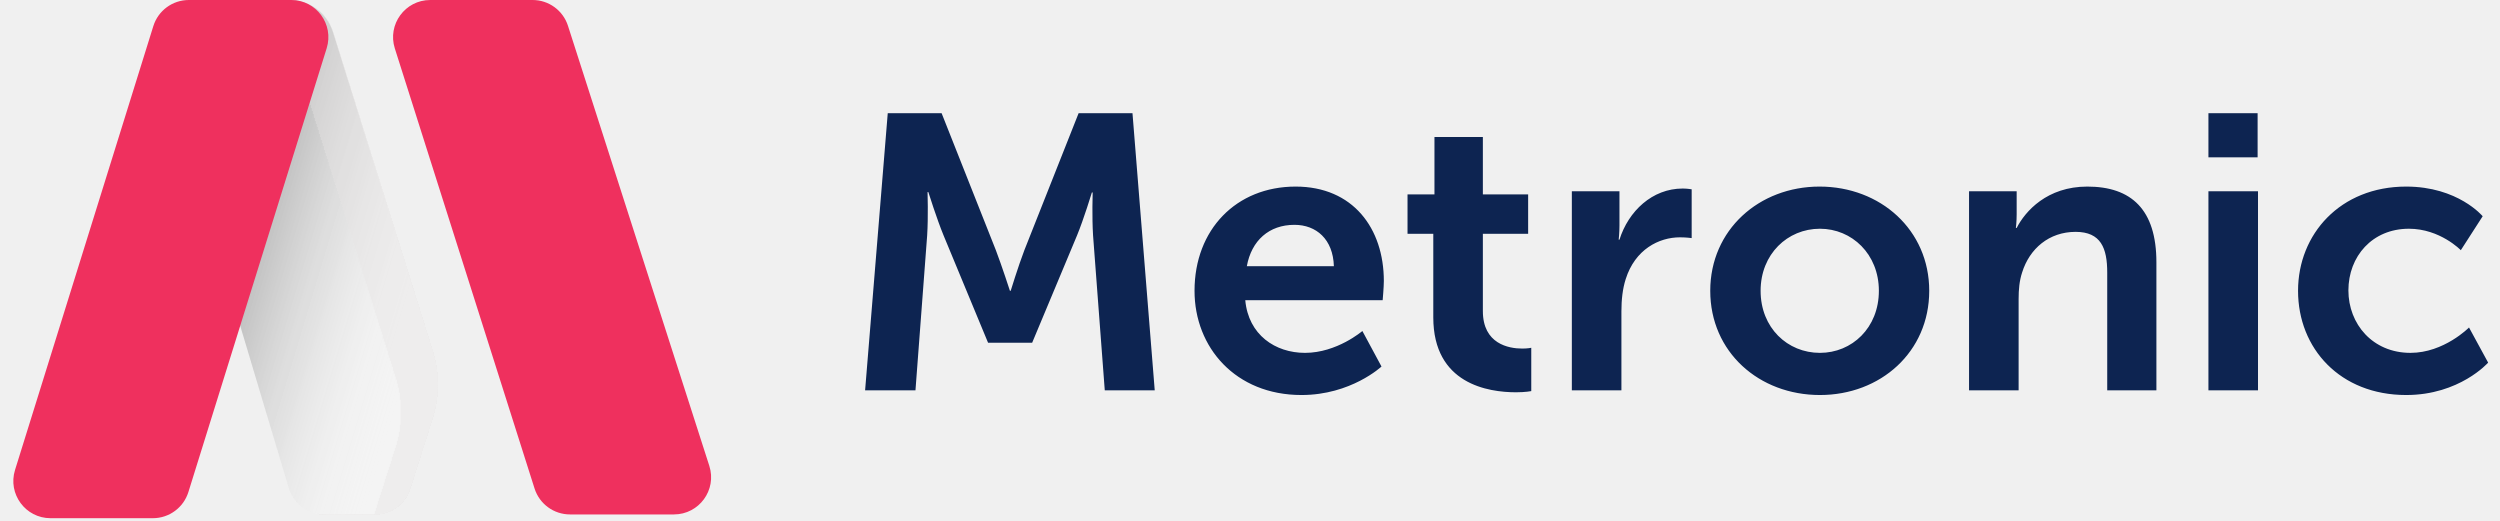
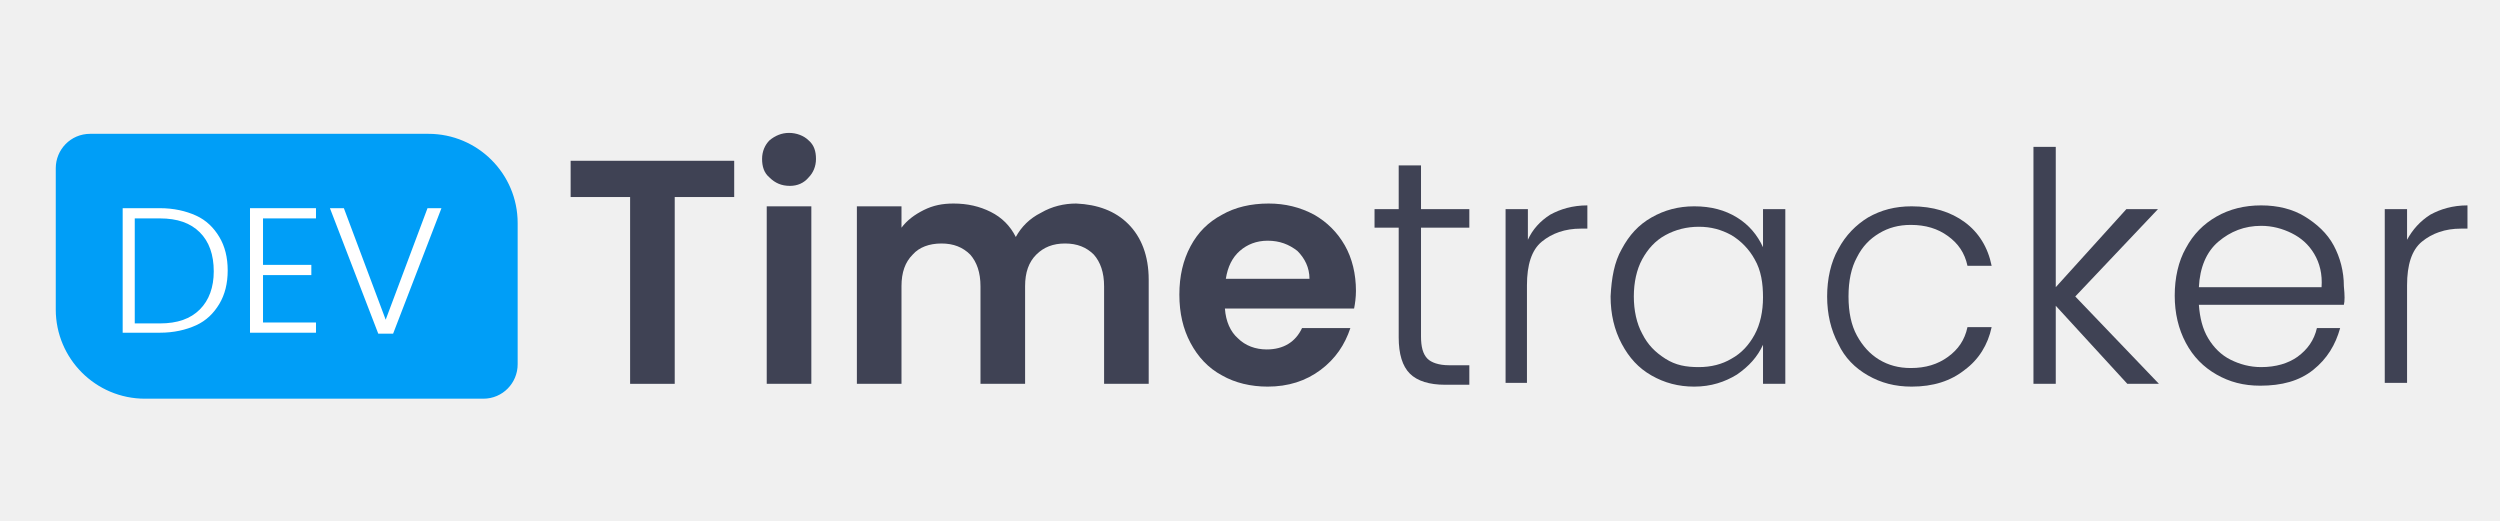
- <svg xmlns="http://www.w3.org/2000/svg" width="269" height="56" viewBox="0 0 269 56" fill="none">
-   <path d="M93.085 42H98.504L99.763 25.326C99.889 23.352 99.805 20.664 99.805 20.664H99.889C99.889 20.664 100.813 23.604 101.527 25.326L106.315 36.876H111.061L115.891 25.326C116.605 23.604 117.487 20.706 117.487 20.706H117.571C117.571 20.706 117.487 23.352 117.613 25.326L118.873 42H124.249L121.855 12.18H116.059L110.221 26.922C109.549 28.686 108.751 31.29 108.751 31.29H108.667C108.667 31.29 107.827 28.686 107.155 26.922L101.317 12.18H95.522L93.085 42ZM128.531 31.29C128.531 37.38 132.941 42.504 140.039 42.504C145.373 42.504 148.649 39.438 148.649 39.438L146.591 35.616C146.591 35.616 143.861 37.968 140.417 37.968C137.225 37.968 134.327 36.036 133.991 32.298H148.775C148.775 32.298 148.901 30.87 148.901 30.24C148.901 24.57 145.583 20.076 139.409 20.076C133.025 20.076 128.531 24.696 128.531 31.29ZM134.159 28.644C134.663 25.872 136.553 24.192 139.283 24.192C141.635 24.192 143.441 25.746 143.525 28.644H134.159ZM154.222 34.146C154.222 41.328 160.144 42.21 163.126 42.21C164.134 42.21 164.764 42.084 164.764 42.084V37.422C164.764 37.422 164.386 37.506 163.798 37.506C162.328 37.506 159.556 37.002 159.556 33.474V25.158H164.428V20.916H159.556V14.742H154.348V20.916H151.45V25.158H154.222V34.146ZM169.13 42H174.464V33.516C174.464 32.256 174.59 31.08 174.926 30.03C175.934 26.838 178.496 25.536 180.764 25.536C181.478 25.536 182.024 25.62 182.024 25.62V20.37C182.024 20.37 181.562 20.286 181.058 20.286C177.782 20.286 175.22 22.722 174.254 25.788H174.17C174.17 25.788 174.254 25.074 174.254 24.276V20.58H169.13V42ZM184.023 31.29C184.023 37.884 189.273 42.504 195.825 42.504C202.335 42.504 207.585 37.884 207.585 31.29C207.585 24.738 202.335 20.076 195.783 20.076C189.273 20.076 184.023 24.738 184.023 31.29ZM189.441 31.29C189.441 27.342 192.339 24.612 195.825 24.612C199.269 24.612 202.167 27.342 202.167 31.29C202.167 35.28 199.269 37.968 195.825 37.968C192.339 37.968 189.441 35.28 189.441 31.29ZM211.869 42H217.203V32.172C217.203 31.164 217.287 30.198 217.581 29.316C218.379 26.754 220.479 24.948 223.335 24.948C226.065 24.948 226.737 26.712 226.737 29.316V42H232.029V28.224C232.029 22.554 229.341 20.076 224.595 20.076C220.269 20.076 217.917 22.722 216.993 24.528H216.909C216.909 24.528 216.993 23.856 216.993 23.058V20.58H211.869V42ZM237.627 16.926H242.919V12.18H237.627V16.926ZM237.627 42H242.961V20.58H237.627V42ZM247.27 31.29C247.27 37.506 251.806 42.504 258.904 42.504C264.658 42.504 267.724 39.018 267.724 39.018L265.666 35.238C265.666 35.238 262.978 37.968 259.366 37.968C255.292 37.968 252.688 34.86 252.688 31.248C252.688 27.594 255.25 24.612 259.198 24.612C262.558 24.612 264.784 26.922 264.784 26.922L267.136 23.268C267.136 23.268 264.49 20.076 258.904 20.076C251.806 20.076 247.27 25.2 247.27 31.29Z" fill="#0D2451" />
-   <path d="M61.114 2.777L76.323 50.13C77.152 52.712 75.226 55.353 72.514 55.353H61.331C59.588 55.353 58.046 54.225 57.518 52.564L42.483 5.211C41.664 2.631 43.589 0 46.295 0H57.306C59.044 0 60.583 1.122 61.114 2.777Z" fill="#EF305E" />
-   <g filter="url(#filter0_i)">
-     <path d="M46.548 37.8L35.824 3.449C35.184 1.397 33.284 0 31.134 0C28.518 0 26.36 2.05 26.227 4.663L24.919 30.339C24.872 31.251 24.982 32.164 25.244 33.039L31.066 52.5C31.572 54.193 33.13 55.353 34.898 55.353H40.309C42.05 55.353 43.591 54.227 44.12 52.569L46.527 45.021C47.275 42.674 47.283 40.152 46.548 37.8Z" fill="#F4F4F4" />
-     <path d="M46.548 37.8L35.824 3.449C35.184 1.397 33.284 0 31.134 0C28.518 0 26.36 2.05 26.227 4.663L24.919 30.339C24.872 31.251 24.982 32.164 25.244 33.039L31.066 52.5C31.572 54.193 33.13 55.353 34.898 55.353H40.309C42.05 55.353 43.591 54.227 44.12 52.569L46.527 45.021C47.275 42.674 47.283 40.152 46.548 37.8Z" fill="url(#paint0_linear)" />
+ <svg xmlns="http://www.w3.org/2000/svg" version="1.1" id="Layer_1" x="0px" y="0px" viewBox="0 0 269 56" style="enable-background:new 0 0 269 56;" xml:space="preserve">
+   <style type="text/css">
+ 	.st0{fill:#3F4254;}
+ 	.st1{fill:#009EF7;}
+ 	.st2{fill:#FFFFFF;}
+ </style>
+   <g>
+     <path class="st0" d="M79,17.3v3.9h-6.4v20.1h-4.8V21.2h-6.4v-3.9H79z" />
+     <path class="st0" d="M82.8,19.1c-0.6-0.5-0.8-1.2-0.8-2c0-0.8,0.3-1.5,0.8-2c0.6-0.5,1.3-0.8,2.1-0.8c0.8,0,1.6,0.3,2.1,0.8   c0.6,0.5,0.8,1.2,0.8,2c0,0.8-0.3,1.5-0.8,2C86.5,19.7,85.8,20,85,20C84.1,20,83.4,19.7,82.8,19.1z M87.3,22.2v19.1h-4.8V22.2H87.3   z" />
+     <path class="st0" d="M121.4,24.1c1.4,1.4,2.2,3.4,2.2,6v11.2h-4.8V30.8c0-1.5-0.4-2.6-1.1-3.4c-0.8-0.8-1.8-1.2-3.1-1.2   s-2.3,0.4-3.1,1.2c-0.8,0.8-1.2,1.9-1.2,3.4v10.5h-4.8V30.8c0-1.5-0.4-2.6-1.1-3.4c-0.8-0.8-1.8-1.2-3.1-1.2   c-1.3,0-2.4,0.4-3.1,1.2c-0.8,0.8-1.2,1.9-1.2,3.4v10.5h-4.8V22.2h4.8v2.3c0.6-0.8,1.4-1.4,2.4-1.9c1-0.5,2-0.7,3.2-0.7   c1.5,0,2.8,0.3,4,0.9s2.1,1.5,2.7,2.7c0.6-1.1,1.5-2,2.7-2.6c1.2-0.7,2.5-1,3.8-1C118.1,22,120,22.7,121.4,24.1z" />
+     <path class="st0" d="M145.7,33.2h-13.9c0.1,1.4,0.6,2.5,1.4,3.2c0.8,0.8,1.9,1.2,3.1,1.2c1.8,0,3.1-0.8,3.8-2.3h5.2   c-0.6,1.8-1.6,3.3-3.2,4.5c-1.6,1.2-3.5,1.8-5.7,1.8c-1.8,0-3.5-0.4-4.9-1.2c-1.5-0.8-2.6-2-3.4-3.5c-0.8-1.5-1.2-3.2-1.2-5.2   c0-2,0.4-3.7,1.2-5.2c0.8-1.5,1.9-2.6,3.4-3.4c1.4-0.8,3.1-1.2,5-1.2c1.8,0,3.4,0.4,4.9,1.2c1.4,0.8,2.5,1.9,3.3,3.3   c0.8,1.4,1.2,3.1,1.2,4.9C145.9,32,145.8,32.7,145.7,33.2z M140.9,30c0-1.2-0.5-2.2-1.3-3c-0.9-0.7-1.9-1.1-3.2-1.1   c-1.2,0-2.2,0.4-3,1.1s-1.3,1.7-1.5,3H140.9z" />
+     <path class="st0" d="M152.9,24.5v11.7c0,1.1,0.2,1.9,0.7,2.4c0.4,0.4,1.2,0.7,2.3,0.7h2.2v2.1h-2.6c-1.7,0-3-0.4-3.8-1.2   c-0.8-0.8-1.2-2.1-1.2-3.9V24.5h-2.6v-2h2.6v-4.7h2.4v4.7h5.2v2H152.9z" />
+     <path class="st0" d="M166.8,23.1c1.1-0.6,2.4-1,4-1v2.5h-0.7c-1.7,0-3.1,0.5-4.2,1.4c-1.1,0.9-1.6,2.5-1.6,4.7v10.5H162V22.5h2.4   v3.3C164.9,24.7,165.7,23.8,166.8,23.1z" />
+     <path class="st0" d="M174.5,26.8c0.8-1.5,1.8-2.6,3.2-3.4c1.4-0.8,2.9-1.2,4.6-1.2c1.8,0,3.3,0.4,4.6,1.2c1.3,0.8,2.2,1.9,2.8,3.2   v-4.1h2.4v18.8h-2.4v-4.2c-0.6,1.3-1.5,2.3-2.8,3.2c-1.3,0.8-2.8,1.3-4.6,1.3c-1.7,0-3.2-0.4-4.6-1.2c-1.4-0.8-2.4-1.9-3.2-3.4   c-0.8-1.5-1.2-3.2-1.2-5.1C173.4,29.9,173.7,28.2,174.5,26.8z M188.8,27.9c-0.6-1.1-1.5-2-2.5-2.6c-1.1-0.6-2.2-0.9-3.5-0.9   c-1.3,0-2.5,0.3-3.6,0.9c-1.1,0.6-1.9,1.5-2.5,2.6c-0.6,1.1-0.9,2.5-0.9,4c0,1.5,0.3,2.9,0.9,4c0.6,1.2,1.4,2,2.5,2.7   s2.2,0.9,3.6,0.9c1.3,0,2.5-0.3,3.5-0.9c1.1-0.6,1.9-1.5,2.5-2.6c0.6-1.1,0.9-2.5,0.9-4S189.5,29.1,188.8,27.9z" />
+     <path class="st0" d="M197.8,26.8c0.8-1.5,1.9-2.6,3.2-3.4c1.4-0.8,2.9-1.2,4.7-1.2c2.3,0,4.2,0.6,5.7,1.7c1.5,1.1,2.5,2.7,2.9,4.7   h-2.6c-0.3-1.4-1-2.4-2.1-3.2c-1.1-0.8-2.4-1.2-4-1.2c-1.3,0-2.4,0.3-3.4,0.9s-1.8,1.4-2.4,2.6c-0.6,1.1-0.9,2.5-0.9,4.2   c0,1.7,0.3,3.1,0.9,4.2c0.6,1.1,1.4,2,2.4,2.6c1,0.6,2.1,0.9,3.4,0.9c1.6,0,2.9-0.4,4-1.2c1.1-0.8,1.8-1.8,2.1-3.2h2.6   c-0.4,1.9-1.4,3.5-2.9,4.6c-1.5,1.2-3.4,1.8-5.7,1.8c-1.8,0-3.3-0.4-4.7-1.2c-1.4-0.8-2.5-1.9-3.2-3.4c-0.8-1.5-1.2-3.2-1.2-5.1   S197,28.2,197.8,26.8z" />
+     <path class="st0" d="M228.9,41.3l-7.7-8.4v8.4h-2.4V15.8h2.4v15.1l7.6-8.4h3.4l-8.9,9.4l9,9.4H228.9z" />
+     <path class="st0" d="M252.2,32.8h-15.6c0.1,1.4,0.4,2.6,1,3.6s1.4,1.8,2.4,2.3c1,0.5,2.1,0.8,3.3,0.8c1.6,0,2.9-0.4,3.9-1.1   c1.1-0.8,1.8-1.8,2.1-3.1h2.5c-0.5,1.8-1.4,3.3-2.9,4.5c-1.5,1.2-3.4,1.7-5.7,1.7c-1.8,0-3.3-0.4-4.7-1.2c-1.4-0.8-2.5-1.9-3.3-3.4   c-0.8-1.5-1.2-3.2-1.2-5.1s0.4-3.7,1.2-5.1c0.8-1.5,1.9-2.6,3.3-3.4c1.4-0.8,3-1.2,4.8-1.2c1.8,0,3.4,0.4,4.7,1.2s2.4,1.8,3.1,3.1   c0.7,1.3,1.1,2.8,1.1,4.4C252.3,31.8,252.3,32.4,252.2,32.8z M249,27.3c-0.6-1-1.4-1.7-2.4-2.2c-1-0.5-2.1-0.8-3.3-0.8   c-1.8,0-3.3,0.6-4.6,1.7c-1.3,1.1-2,2.8-2.1,4.9h13.2C249.9,29.5,249.6,28.3,249,27.3z" />
+     <path class="st0" d="M261.5,23.1c1.1-0.6,2.4-1,4-1v2.5h-0.7c-1.7,0-3.1,0.5-4.2,1.4c-1.1,0.9-1.6,2.5-1.6,4.7v10.5h-2.4V22.5h2.4   v3.3C259.6,24.7,260.4,23.8,261.5,23.1z" />
  </g>
-   <path d="M20.317 0H31.332C34.029 0 35.953 2.615 35.151 5.19L20.27 52.947C19.749 54.619 18.201 55.758 16.451 55.758H5.436C2.739 55.758 0.815 53.143 1.617 50.568L16.498 2.81C17.019 1.139 18.566 0 20.317 0Z" fill="#EF305E" />
-   <defs>
-     <filter id="filter0_i" x="24.908" y="0" width="22.185" height="55.353" filterUnits="userSpaceOnUse" color-interpolation-filters="sRGB">
-       <feFlood flood-opacity="0" result="BackgroundImageFix" />
-       <feBlend mode="normal" in="SourceGraphic" in2="BackgroundImageFix" result="shape" />
-       <feColorMatrix in="SourceAlpha" type="matrix" values="0 0 0 0 0 0 0 0 0 0 0 0 0 0 0 0 0 0 127 0" result="hardAlpha" />
-       <feOffset dx="-4" dy="3" />
-       <feComposite in2="hardAlpha" operator="arithmetic" k2="-1" k3="1" />
-       <feColorMatrix type="matrix" values="0 0 0 0 0.904 0 0 0 0 0.893 0 0 0 0 0.893 0 0 0 0.4 0" />
-       <feBlend mode="normal" in2="shape" result="effect1_innerShadow" />
-     </filter>
-     <linearGradient id="paint0_linear" x1="29" y1="24.5" x2="49" y2="30.5" gradientUnits="userSpaceOnUse">
-       <stop stop-opacity="0.2" />
-       <stop offset="0.911" stop-color="white" stop-opacity="0" />
-     </linearGradient>
-   </defs>
+   <path class="st1" d="M15.6,42.9H52c2.1,0,3.7-1.7,3.7-3.7V24c0-5.3-4.3-9.6-9.6-9.6H9.7c-2.1,0-3.7,1.7-3.7,3.7v15.2  C6,38.6,10.3,42.9,15.6,42.9z" />
+   <g>
+     <path class="st2" d="M21.1,23.2c1.1,0.5,1.9,1.3,2.5,2.3c0.6,1,0.9,2.2,0.9,3.6c0,1.4-0.3,2.6-0.9,3.6c-0.6,1-1.4,1.8-2.5,2.3   c-1.1,0.5-2.4,0.8-3.9,0.8h-4V22.4h4C18.7,22.4,20,22.7,21.1,23.2z M21.5,33.3c1-1,1.5-2.4,1.5-4.1c0-1.8-0.5-3.2-1.5-4.2   c-1-1-2.4-1.5-4.3-1.5h-2.7v11.3h2.7C19.1,34.8,20.5,34.3,21.5,33.3z" />
+     <path class="st2" d="M28.3,23.5v5h5.2v1.1h-5.2v5.1H34v1.1h-7.1V22.4H34v1.1H28.3z" />
+     <path class="st2" d="M47.5,22.4l-5.2,13.5h-1.6l-5.2-13.5h1.5l4.5,12l4.5-12H47.5z" />
+   </g>
</svg>
